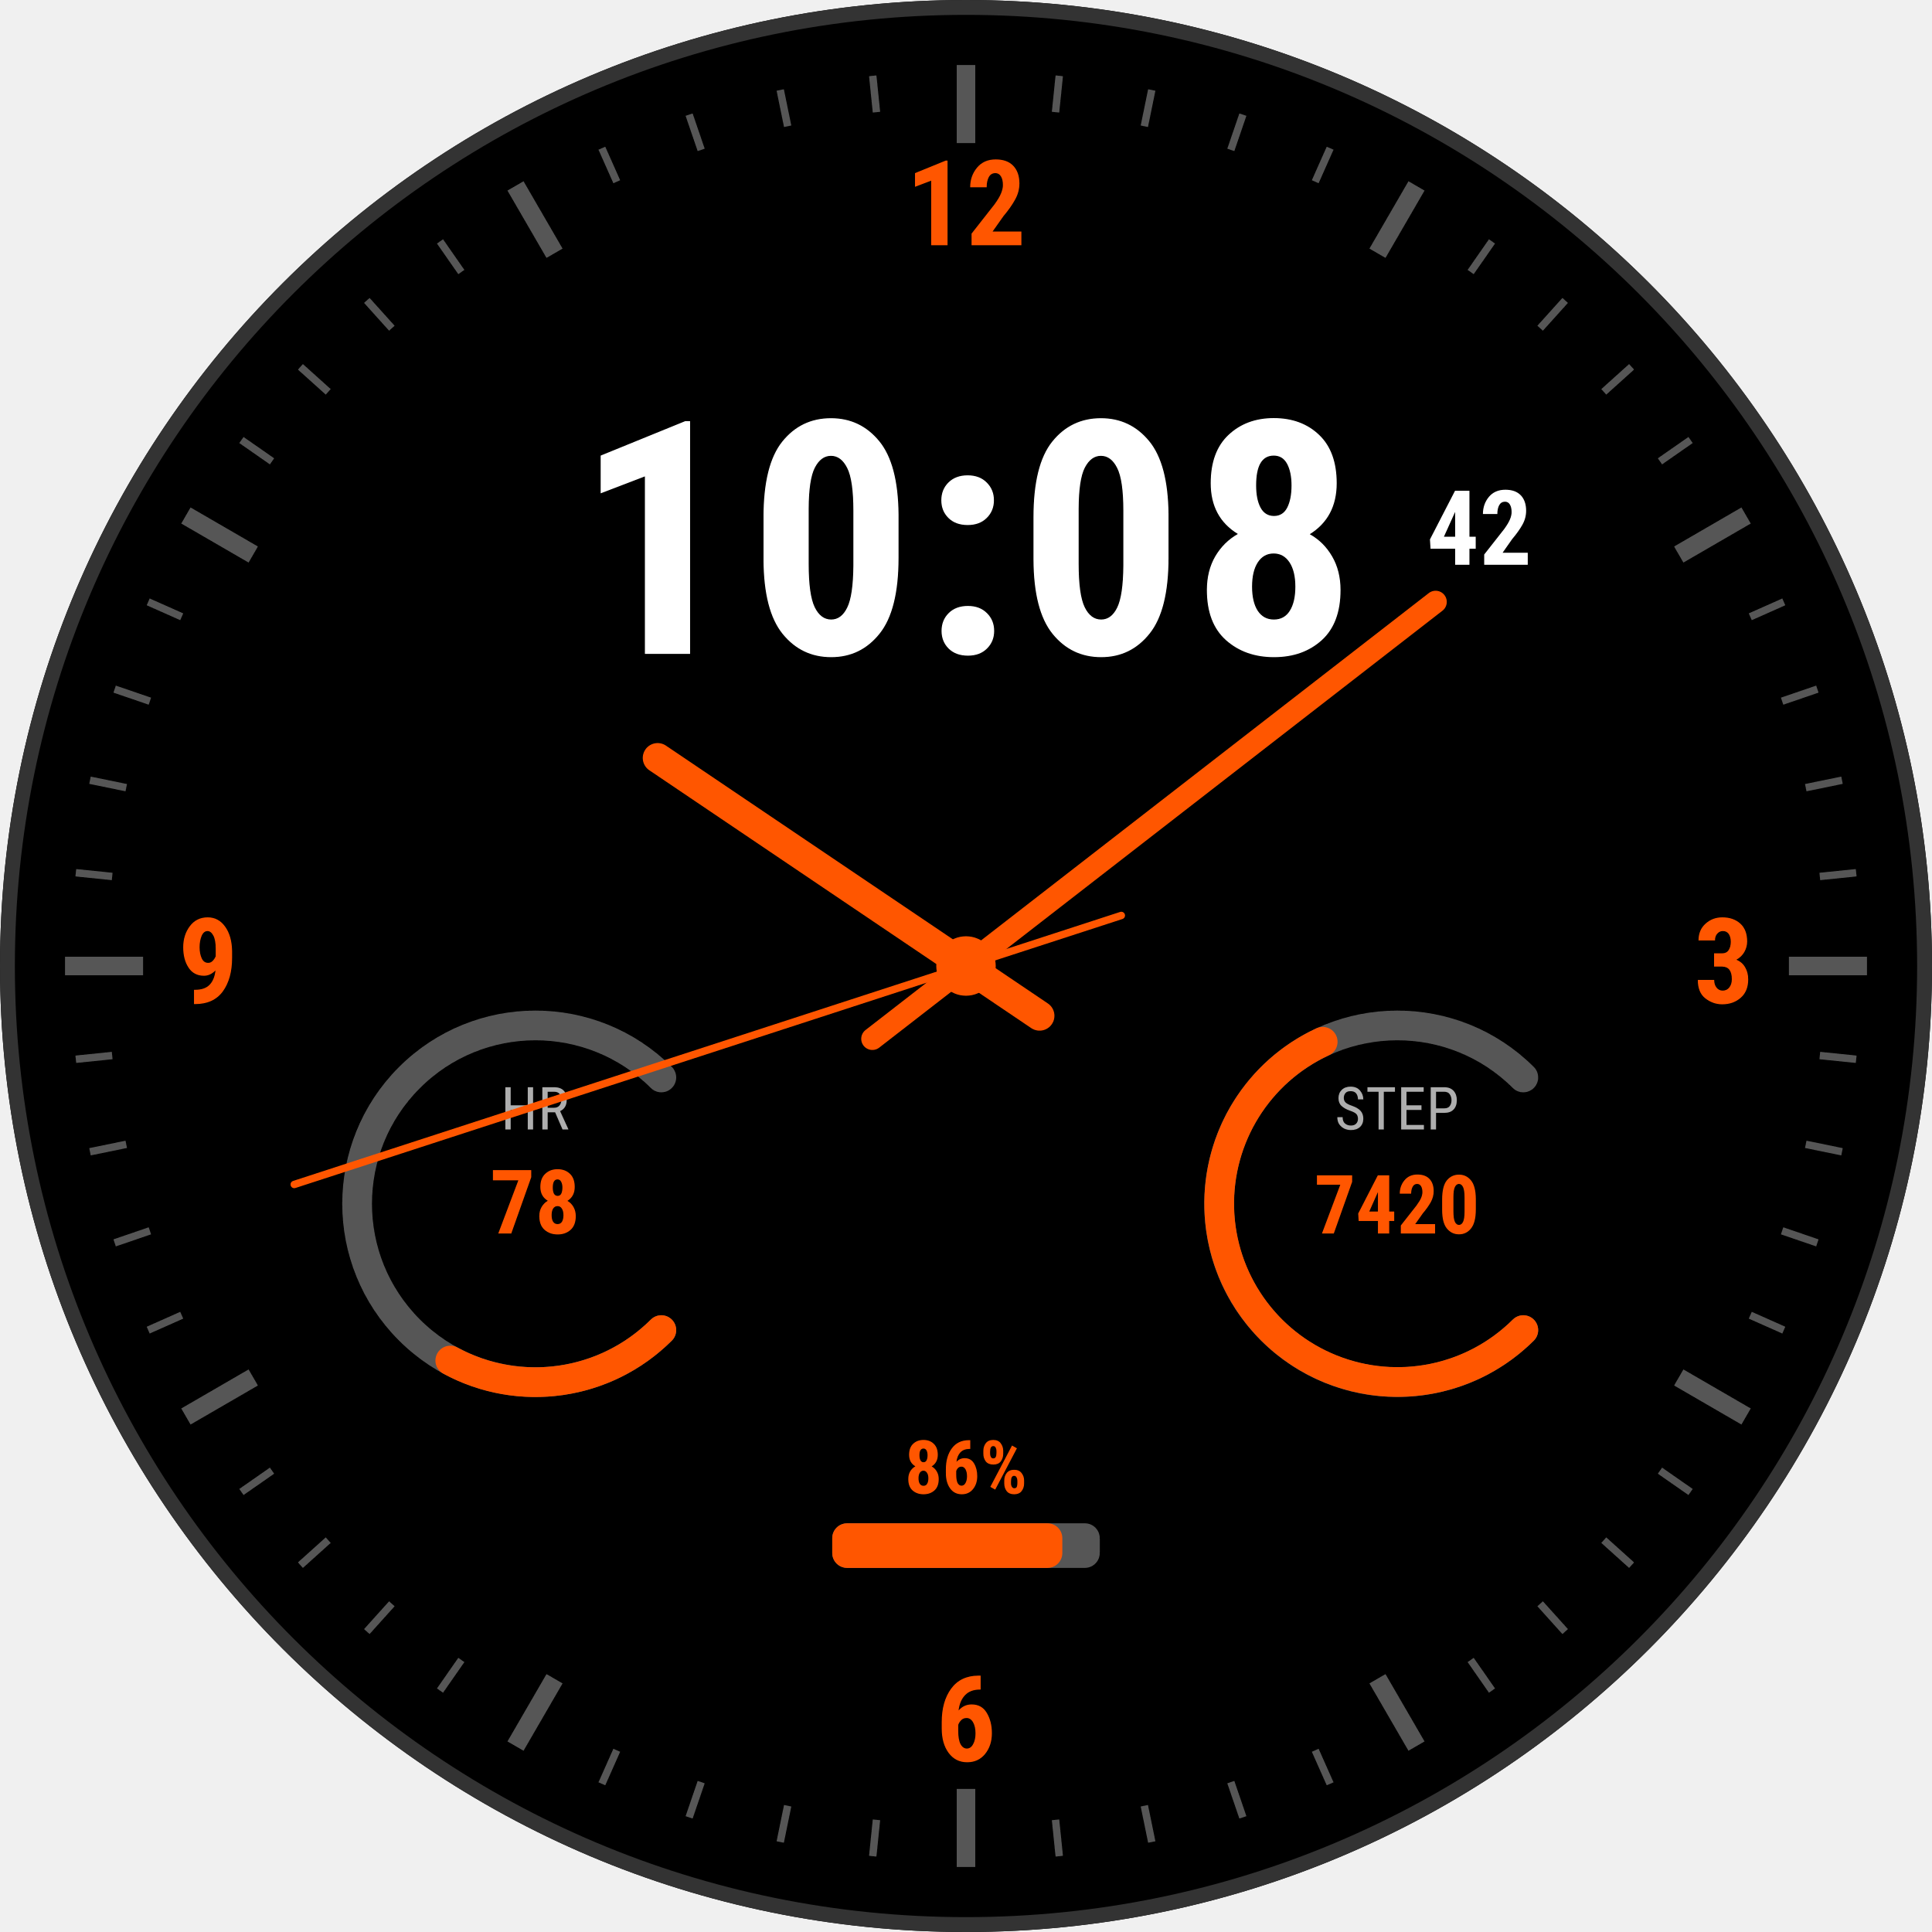
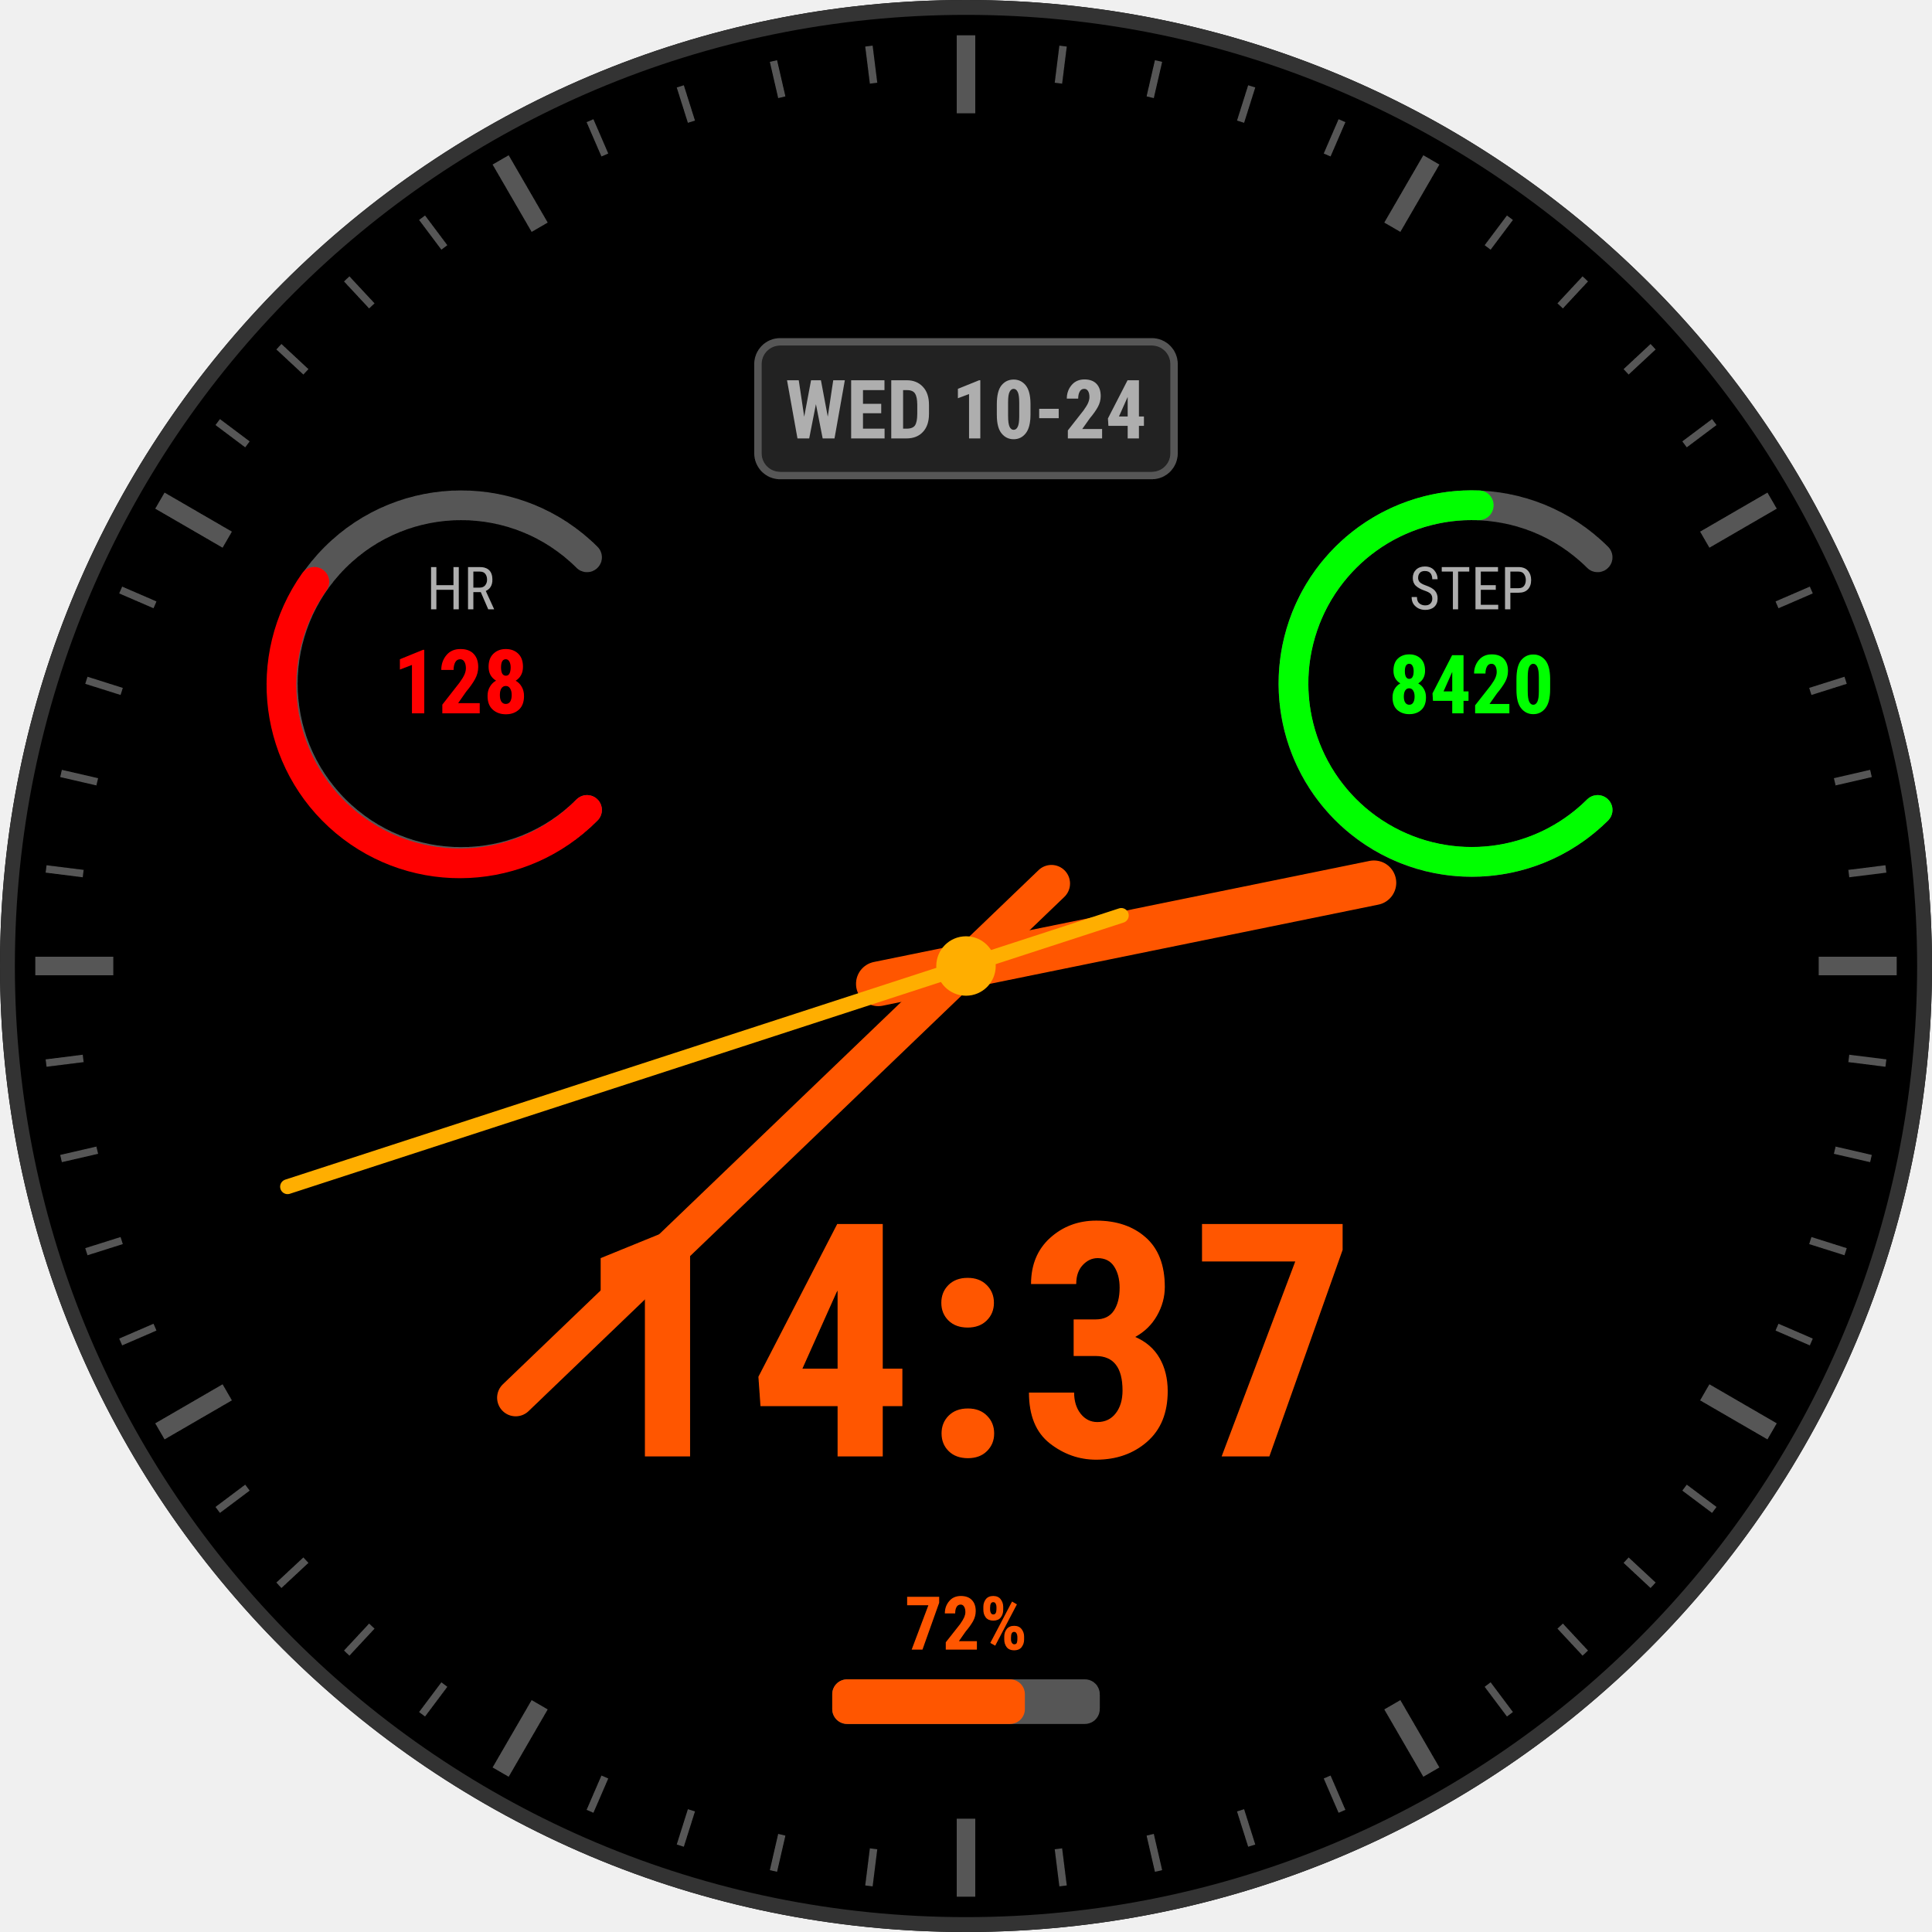
<svg xmlns="http://www.w3.org/2000/svg" viewBox="0 0 260 260" width="260" height="260">
  <defs>
    <clipPath id="fenix7-round-clip">
      <circle cx="130" cy="130" r="130" />
    </clipPath>
    <filter id="mip-subtle-contrast">
      <feComponentTransfer>
        <feFuncR type="linear" slope="1.05" />
        <feFuncG type="linear" slope="1.05" />
        <feFuncB type="linear" slope="1.05" />
      </feComponentTransfer>
    </filter>
  </defs>
  <g clip-path="url(#fenix7-round-clip)" filter="url(#mip-subtle-contrast)">
    <rect x="0" y="0" width="260" height="260" fill="#000000" />
-     <line x1="130.0" y1="18.0" x2="130.0" y2="10.0" stroke="#555555" stroke-width="2.5" stroke-linecap="square" />
-     <line x1="142.1" y1="14.6" x2="142.5" y2="10.7" stroke="#555555" stroke-width="1" stroke-linecap="square" />
-     <line x1="154.1" y1="16.5" x2="154.9" y2="12.6" stroke="#555555" stroke-width="1" stroke-linecap="square" />
-     <line x1="165.8" y1="19.7" x2="167.1" y2="15.9" stroke="#555555" stroke-width="1" stroke-linecap="square" />
-     <line x1="177.2" y1="24.0" x2="178.8" y2="20.4" stroke="#555555" stroke-width="1" stroke-linecap="square" />
-     <line x1="186.0" y1="33.0" x2="190.0" y2="26.1" stroke="#555555" stroke-width="2.5" stroke-linecap="square" />
-     <line x1="198.2" y1="36.2" x2="200.5" y2="32.9" stroke="#555555" stroke-width="1" stroke-linecap="square" />
-     <line x1="207.6" y1="43.8" x2="210.3" y2="40.8" stroke="#555555" stroke-width="1" stroke-linecap="square" />
-     <line x1="216.2" y1="52.4" x2="219.2" y2="49.7" stroke="#555555" stroke-width="1" stroke-linecap="square" />
-     <line x1="223.8" y1="61.8" x2="227.1" y2="59.5" stroke="#555555" stroke-width="1" stroke-linecap="square" />
-     <line x1="227.0" y1="74.0" x2="233.9" y2="70.0" stroke="#555555" stroke-width="2.5" stroke-linecap="square" />
-     <line x1="236.0" y1="82.8" x2="239.6" y2="81.2" stroke="#555555" stroke-width="1" stroke-linecap="square" />
-     <line x1="240.3" y1="94.2" x2="244.1" y2="92.9" stroke="#555555" stroke-width="1" stroke-linecap="square" />
-     <line x1="243.5" y1="105.9" x2="247.4" y2="105.1" stroke="#555555" stroke-width="1" stroke-linecap="square" />
-     <line x1="245.4" y1="117.9" x2="249.3" y2="117.5" stroke="#555555" stroke-width="1" stroke-linecap="square" />
-     <line x1="242.0" y1="130.0" x2="250.0" y2="130.0" stroke="#555555" stroke-width="2.5" stroke-linecap="square" />
-     <line x1="245.4" y1="142.1" x2="249.3" y2="142.5" stroke="#555555" stroke-width="1" stroke-linecap="square" />
-     <line x1="243.5" y1="154.1" x2="247.4" y2="154.9" stroke="#555555" stroke-width="1" stroke-linecap="square" />
-     <line x1="240.3" y1="165.8" x2="244.1" y2="167.1" stroke="#555555" stroke-width="1" stroke-linecap="square" />
-     <line x1="236.0" y1="177.2" x2="239.6" y2="178.8" stroke="#555555" stroke-width="1" stroke-linecap="square" />
-     <line x1="227.0" y1="186.0" x2="233.9" y2="190.0" stroke="#555555" stroke-width="2.5" stroke-linecap="square" />
-     <line x1="223.8" y1="198.2" x2="227.1" y2="200.5" stroke="#555555" stroke-width="1" stroke-linecap="square" />
-     <line x1="216.2" y1="207.6" x2="219.2" y2="210.3" stroke="#555555" stroke-width="1" stroke-linecap="square" />
-     <line x1="207.6" y1="216.2" x2="210.3" y2="219.2" stroke="#555555" stroke-width="1" stroke-linecap="square" />
-     <line x1="198.2" y1="223.8" x2="200.5" y2="227.1" stroke="#555555" stroke-width="1" stroke-linecap="square" />
-     <line x1="186.0" y1="227.0" x2="190.0" y2="233.9" stroke="#555555" stroke-width="2.5" stroke-linecap="square" />
-     <line x1="177.2" y1="236.0" x2="178.8" y2="239.6" stroke="#555555" stroke-width="1" stroke-linecap="square" />
-     <line x1="165.8" y1="240.3" x2="167.1" y2="244.1" stroke="#555555" stroke-width="1" stroke-linecap="square" />
-     <line x1="154.1" y1="243.5" x2="154.9" y2="247.4" stroke="#555555" stroke-width="1" stroke-linecap="square" />
-     <line x1="142.1" y1="245.4" x2="142.5" y2="249.3" stroke="#555555" stroke-width="1" stroke-linecap="square" />
-     <line x1="130.0" y1="242.0" x2="130.0" y2="250.0" stroke="#555555" stroke-width="2.5" stroke-linecap="square" />
-     <line x1="117.9" y1="245.4" x2="117.5" y2="249.3" stroke="#555555" stroke-width="1" stroke-linecap="square" />
-     <line x1="105.9" y1="243.5" x2="105.1" y2="247.4" stroke="#555555" stroke-width="1" stroke-linecap="square" />
-     <line x1="94.2" y1="240.3" x2="92.9" y2="244.1" stroke="#555555" stroke-width="1" stroke-linecap="square" />
-     <line x1="82.8" y1="236.0" x2="81.2" y2="239.6" stroke="#555555" stroke-width="1" stroke-linecap="square" />
-     <line x1="74.0" y1="227.0" x2="70.0" y2="233.9" stroke="#555555" stroke-width="2.5" stroke-linecap="square" />
-     <line x1="61.8" y1="223.8" x2="59.5" y2="227.1" stroke="#555555" stroke-width="1" stroke-linecap="square" />
-     <line x1="52.4" y1="216.2" x2="49.7" y2="219.2" stroke="#555555" stroke-width="1" stroke-linecap="square" />
-     <line x1="43.8" y1="207.6" x2="40.8" y2="210.3" stroke="#555555" stroke-width="1" stroke-linecap="square" />
-     <line x1="36.2" y1="198.2" x2="32.9" y2="200.5" stroke="#555555" stroke-width="1" stroke-linecap="square" />
-     <line x1="33.0" y1="186.0" x2="26.1" y2="190.0" stroke="#555555" stroke-width="2.5" stroke-linecap="square" />
-     <line x1="24.0" y1="177.2" x2="20.4" y2="178.8" stroke="#555555" stroke-width="1" stroke-linecap="square" />
-     <line x1="19.7" y1="165.8" x2="15.9" y2="167.1" stroke="#555555" stroke-width="1" stroke-linecap="square" />
-     <line x1="16.5" y1="154.1" x2="12.6" y2="154.9" stroke="#555555" stroke-width="1" stroke-linecap="square" />
-     <line x1="14.6" y1="142.1" x2="10.7" y2="142.5" stroke="#555555" stroke-width="1" stroke-linecap="square" />
-     <line x1="18.0" y1="130.0" x2="10.0" y2="130.0" stroke="#555555" stroke-width="2.5" stroke-linecap="square" />
-     <line x1="14.6" y1="117.9" x2="10.7" y2="117.5" stroke="#555555" stroke-width="1" stroke-linecap="square" />
-     <line x1="16.5" y1="105.9" x2="12.6" y2="105.1" stroke="#555555" stroke-width="1" stroke-linecap="square" />
-     <line x1="19.7" y1="94.2" x2="15.9" y2="92.9" stroke="#555555" stroke-width="1" stroke-linecap="square" />
-     <line x1="24.0" y1="82.8" x2="20.4" y2="81.2" stroke="#555555" stroke-width="1" stroke-linecap="square" />
-     <line x1="33.0" y1="74.0" x2="26.1" y2="70.0" stroke="#555555" stroke-width="2.5" stroke-linecap="square" />
-     <line x1="36.2" y1="61.8" x2="32.9" y2="59.5" stroke="#555555" stroke-width="1" stroke-linecap="square" />
-     <line x1="43.8" y1="52.4" x2="40.8" y2="49.7" stroke="#555555" stroke-width="1" stroke-linecap="square" />
-     <line x1="52.4" y1="43.8" x2="49.7" y2="40.8" stroke="#555555" stroke-width="1" stroke-linecap="square" />
-     <line x1="61.8" y1="36.2" x2="59.5" y2="32.9" stroke="#555555" stroke-width="1" stroke-linecap="square" />
-     <line x1="74.0" y1="33.0" x2="70.0" y2="26.1" stroke="#555555" stroke-width="2.5" stroke-linecap="square" />
-     <line x1="82.8" y1="24.0" x2="81.2" y2="20.4" stroke="#555555" stroke-width="1" stroke-linecap="square" />
-     <line x1="94.2" y1="19.7" x2="92.9" y2="15.9" stroke="#555555" stroke-width="1" stroke-linecap="square" />
-     <line x1="105.9" y1="16.5" x2="105.1" y2="12.6" stroke="#555555" stroke-width="1" stroke-linecap="square" />
-     <line x1="117.9" y1="14.6" x2="117.5" y2="10.7" stroke="#555555" stroke-width="1" stroke-linecap="square" />
-     <text x="130.0" y="33.0" fill="#FF5500" font-family="'Roboto Condensed', -apple-system, sans-serif" font-size="16" font-weight="bold" text-anchor="middle">12</text>
-     <text x="232.0" y="135.0" fill="#FF5500" font-family="'Roboto Condensed', -apple-system, sans-serif" font-size="16" font-weight="bold" text-anchor="middle">3</text>
-     <text x="130.0" y="237.0" fill="#FF5500" font-family="'Roboto Condensed', -apple-system, sans-serif" font-size="16" font-weight="bold" text-anchor="middle">6</text>
-     <text x="28.0" y="135.0" fill="#FF5500" font-family="'Roboto Condensed', -apple-system, sans-serif" font-size="16" font-weight="bold" text-anchor="middle">9</text>
-     <path d="M 89.0 145.0 A 24 24 0 1 0 89.0 179.0" fill="none" stroke="#555555" stroke-width="4" stroke-linecap="round" />
-     <path d="M 60.6 183.1 A 24 24 0 0 0 89.0 179.0" fill="none" stroke="#FF5500" stroke-width="4" stroke-linecap="round" />
-     <text x="72" y="166" fill="#FF5500" font-family="'Roboto Condensed', sans-serif" font-size="12" font-weight="bold" text-anchor="middle">78</text>
-     <text x="72" y="152" fill="#AAAAAA" font-family="'Roboto Condensed', sans-serif" font-size="8" text-anchor="middle">HR</text>
-     <path d="M 205.0 145.0 A 24 24 0 1 0 205.0 179.0" fill="none" stroke="#555555" stroke-width="4" stroke-linecap="round" />
-     <path d="M 178.0 140.2 A 24 24 0 1 0 205.0 179.0" fill="none" stroke="#FF5500" stroke-width="4" stroke-linecap="round" />
-     <text x="188" y="166" fill="#FF5500" font-family="'Roboto Condensed', sans-serif" font-size="11" font-weight="bold" text-anchor="middle">7420</text>
-     <text x="188" y="152" fill="#AAAAAA" font-family="'Roboto Condensed', sans-serif" font-size="8" text-anchor="middle">STEP</text>
-     <rect x="112" y="205" width="36" height="6" rx="2" fill="#555555" />
-     <rect x="112" y="205" width="30.96" height="6" rx="2" fill="#FF5500" />
-     <text x="130" y="201" fill="#FF5500" font-family="'Roboto Condensed', sans-serif" font-size="10" font-weight="bold" text-anchor="middle">86%</text>
-     <text x="130" y="88" fill="#FFFFFF" font-family="'Roboto Condensed', 'Helvetica Neue', sans-serif" font-size="44" font-weight="900" letter-spacing="1" text-anchor="middle">10:08</text>
-     <text x="192" y="76" fill="#FFFFFF" font-family="'Roboto Condensed', sans-serif" font-size="14" font-weight="bold">42</text>
-     <line x1="139.9" y1="136.7" x2="88.5" y2="102.0" stroke="#FF5500" stroke-width="4" stroke-linecap="round" />
-     <line x1="117.4" y1="139.8" x2="193.2" y2="81.0" stroke="#FF5500" stroke-width="3" stroke-linecap="round" />
-     <line x1="150.9" y1="123.2" x2="39.6" y2="159.4" stroke="#FF5500" stroke-width="1" stroke-linecap="round" />
-     <circle cx="130" cy="130" r="4" fill="#FF5500" />
+     <line x1="130.0" y1="14.0" x2="130.0" y2="6.0" stroke="#555555" stroke-width="2.5" stroke-linecap="square" />
+     <line x1="142.5" y1="10.7" x2="143.0" y2="6.7" stroke="#555555" stroke-width="1" stroke-linecap="square" />
+     <line x1="154.9" y1="12.6" x2="155.8" y2="8.7" stroke="#555555" stroke-width="1" stroke-linecap="square" />
+     <line x1="167.1" y1="15.9" x2="168.3" y2="12.1" stroke="#555555" stroke-width="1" stroke-linecap="square" />
+     <line x1="178.8" y1="20.4" x2="180.4" y2="16.7" stroke="#555555" stroke-width="1" stroke-linecap="square" />
+     <line x1="188.0" y1="29.5" x2="192.0" y2="22.6" stroke="#555555" stroke-width="2.5" stroke-linecap="square" />
+     <line x1="200.5" y1="32.9" x2="202.9" y2="29.7" stroke="#555555" stroke-width="1" stroke-linecap="square" />
+     <line x1="210.3" y1="40.8" x2="213.0" y2="37.9" stroke="#555555" stroke-width="1" stroke-linecap="square" />
+     <line x1="219.2" y1="49.7" x2="222.1" y2="47.0" stroke="#555555" stroke-width="1" stroke-linecap="square" />
+     <line x1="227.1" y1="59.5" x2="230.3" y2="57.1" stroke="#555555" stroke-width="1" stroke-linecap="square" />
+     <line x1="230.5" y1="72.0" x2="237.4" y2="68.0" stroke="#555555" stroke-width="2.5" stroke-linecap="square" />
+     <line x1="239.6" y1="81.2" x2="243.3" y2="79.6" stroke="#555555" stroke-width="1" stroke-linecap="square" />
+     <line x1="244.1" y1="92.9" x2="247.9" y2="91.7" stroke="#555555" stroke-width="1" stroke-linecap="square" />
+     <line x1="247.4" y1="105.1" x2="251.3" y2="104.2" stroke="#555555" stroke-width="1" stroke-linecap="square" />
+     <line x1="249.3" y1="117.5" x2="253.3" y2="117.0" stroke="#555555" stroke-width="1" stroke-linecap="square" />
+     <line x1="246.0" y1="130.0" x2="254.0" y2="130.0" stroke="#555555" stroke-width="2.5" stroke-linecap="square" />
+     <line x1="249.3" y1="142.5" x2="253.3" y2="143.0" stroke="#555555" stroke-width="1" stroke-linecap="square" />
+     <line x1="247.4" y1="154.9" x2="251.3" y2="155.8" stroke="#555555" stroke-width="1" stroke-linecap="square" />
+     <line x1="244.1" y1="167.1" x2="247.9" y2="168.3" stroke="#555555" stroke-width="1" stroke-linecap="square" />
+     <line x1="239.6" y1="178.8" x2="243.3" y2="180.4" stroke="#555555" stroke-width="1" stroke-linecap="square" />
+     <line x1="230.5" y1="188.0" x2="237.4" y2="192.0" stroke="#555555" stroke-width="2.5" stroke-linecap="square" />
+     <line x1="227.1" y1="200.5" x2="230.3" y2="202.9" stroke="#555555" stroke-width="1" stroke-linecap="square" />
+     <line x1="219.2" y1="210.3" x2="222.1" y2="213.0" stroke="#555555" stroke-width="1" stroke-linecap="square" />
+     <line x1="210.3" y1="219.2" x2="213.0" y2="222.1" stroke="#555555" stroke-width="1" stroke-linecap="square" />
+     <line x1="200.5" y1="227.1" x2="202.9" y2="230.3" stroke="#555555" stroke-width="1" stroke-linecap="square" />
+     <line x1="188.0" y1="230.5" x2="192.0" y2="237.4" stroke="#555555" stroke-width="2.5" stroke-linecap="square" />
+     <line x1="178.8" y1="239.6" x2="180.4" y2="243.3" stroke="#555555" stroke-width="1" stroke-linecap="square" />
+     <line x1="167.1" y1="244.1" x2="168.3" y2="247.9" stroke="#555555" stroke-width="1" stroke-linecap="square" />
+     <line x1="154.9" y1="247.4" x2="155.8" y2="251.3" stroke="#555555" stroke-width="1" stroke-linecap="square" />
+     <line x1="142.5" y1="249.3" x2="143.0" y2="253.3" stroke="#555555" stroke-width="1" stroke-linecap="square" />
+     <line x1="130.0" y1="246.0" x2="130.0" y2="254.0" stroke="#555555" stroke-width="2.5" stroke-linecap="square" />
+     <line x1="117.5" y1="249.3" x2="117.0" y2="253.3" stroke="#555555" stroke-width="1" stroke-linecap="square" />
+     <line x1="105.1" y1="247.4" x2="104.2" y2="251.3" stroke="#555555" stroke-width="1" stroke-linecap="square" />
+     <line x1="92.9" y1="244.1" x2="91.7" y2="247.9" stroke="#555555" stroke-width="1" stroke-linecap="square" />
+     <line x1="81.2" y1="239.6" x2="79.6" y2="243.3" stroke="#555555" stroke-width="1" stroke-linecap="square" />
+     <line x1="72.0" y1="230.5" x2="68.0" y2="237.4" stroke="#555555" stroke-width="2.5" stroke-linecap="square" />
+     <line x1="59.5" y1="227.1" x2="57.1" y2="230.3" stroke="#555555" stroke-width="1" stroke-linecap="square" />
+     <line x1="49.7" y1="219.2" x2="47.0" y2="222.1" stroke="#555555" stroke-width="1" stroke-linecap="square" />
+     <line x1="40.8" y1="210.3" x2="37.9" y2="213.0" stroke="#555555" stroke-width="1" stroke-linecap="square" />
+     <line x1="32.9" y1="200.5" x2="29.7" y2="202.9" stroke="#555555" stroke-width="1" stroke-linecap="square" />
+     <line x1="29.5" y1="188.0" x2="22.6" y2="192.0" stroke="#555555" stroke-width="2.5" stroke-linecap="square" />
+     <line x1="20.4" y1="178.8" x2="16.7" y2="180.4" stroke="#555555" stroke-width="1" stroke-linecap="square" />
+     <line x1="15.9" y1="167.1" x2="12.1" y2="168.3" stroke="#555555" stroke-width="1" stroke-linecap="square" />
+     <line x1="12.6" y1="154.9" x2="8.7" y2="155.8" stroke="#555555" stroke-width="1" stroke-linecap="square" />
+     <line x1="10.7" y1="142.5" x2="6.7" y2="143.0" stroke="#555555" stroke-width="1" stroke-linecap="square" />
+     <line x1="14.0" y1="130.0" x2="6.0" y2="130.0" stroke="#555555" stroke-width="2.5" stroke-linecap="square" />
+     <line x1="10.7" y1="117.5" x2="6.7" y2="117.0" stroke="#555555" stroke-width="1" stroke-linecap="square" />
+     <line x1="12.6" y1="105.1" x2="8.7" y2="104.2" stroke="#555555" stroke-width="1" stroke-linecap="square" />
+     <line x1="15.9" y1="92.9" x2="12.1" y2="91.7" stroke="#555555" stroke-width="1" stroke-linecap="square" />
+     <line x1="20.4" y1="81.2" x2="16.7" y2="79.6" stroke="#555555" stroke-width="1" stroke-linecap="square" />
+     <line x1="29.5" y1="72.0" x2="22.6" y2="68.0" stroke="#555555" stroke-width="2.5" stroke-linecap="square" />
+     <line x1="32.9" y1="59.5" x2="29.7" y2="57.1" stroke="#555555" stroke-width="1" stroke-linecap="square" />
+     <line x1="40.8" y1="49.7" x2="37.9" y2="47.0" stroke="#555555" stroke-width="1" stroke-linecap="square" />
+     <line x1="49.7" y1="40.8" x2="47.0" y2="37.9" stroke="#555555" stroke-width="1" stroke-linecap="square" />
+     <line x1="59.5" y1="32.9" x2="57.1" y2="29.7" stroke="#555555" stroke-width="1" stroke-linecap="square" />
+     <line x1="72.0" y1="29.5" x2="68.0" y2="22.6" stroke="#555555" stroke-width="2.5" stroke-linecap="square" />
+     <line x1="81.2" y1="20.4" x2="79.6" y2="16.7" stroke="#555555" stroke-width="1" stroke-linecap="square" />
+     <line x1="92.9" y1="15.9" x2="91.7" y2="12.1" stroke="#555555" stroke-width="1" stroke-linecap="square" />
+     <line x1="105.1" y1="12.6" x2="104.2" y2="8.7" stroke="#555555" stroke-width="1" stroke-linecap="square" />
+     <line x1="117.5" y1="10.7" x2="117.0" y2="6.7" stroke="#555555" stroke-width="1" stroke-linecap="square" />
+     <path d="M 79.0 75.0 A 24 24 0 1 0 79.0 109.0" fill="none" stroke="#555555" stroke-width="4" stroke-linecap="round" />
+     <path d="M 42.3 78.3 A 24 24 0 0 0 79.0 109.0" fill="none" stroke="#FF0000" stroke-width="4" stroke-linecap="round" />
+     <text x="62" y="96" fill="#FF0000" font-family="'Roboto Condensed', sans-serif" font-size="12" font-weight="bold" text-anchor="middle">128</text>
+     <text x="62" y="82" fill="#AAAAAA" font-family="'Roboto Condensed', sans-serif" font-size="8" text-anchor="middle">HR</text>
+     <path d="M 215.0 75.0 A 24 24 0 1 0 215.0 109.0" fill="none" stroke="#555555" stroke-width="4" stroke-linecap="round" />
+     <path d="M 199.0 68.0 A 24 24 0 1 0 215.0 109.0" fill="none" stroke="#00FF00" stroke-width="4" stroke-linecap="round" />
+     <text x="198" y="96" fill="#00FF00" font-family="'Roboto Condensed', sans-serif" font-size="11" font-weight="bold" text-anchor="middle">8420</text>
+     <text x="198" y="82" fill="#AAAAAA" font-family="'Roboto Condensed', sans-serif" font-size="8" text-anchor="middle">STEP</text>
+     <rect x="112" y="226" width="36" height="6" rx="2" fill="#555555" />
+     <rect x="112" y="226" width="25.92" height="6" rx="2" fill="#FF5500" />
+     <text x="130" y="222" fill="#FF5500" font-family="'Roboto Condensed', sans-serif" font-size="10" font-weight="bold" text-anchor="middle">72%</text>
+     <rect x="102" y="46" width="56" height="18" rx="3" fill="#222222" stroke="#555555" stroke-width="1" />
+     <text x="130" y="59" fill="#AAAAAA" font-family="'Roboto Condensed', sans-serif" font-size="11" font-weight="bold" text-anchor="middle">WED 10-24</text>
+     <text x="130" y="196" fill="#FF5500" font-family="'Roboto Condensed', 'Helvetica Neue', sans-serif" font-size="44" font-weight="900" letter-spacing="1" text-anchor="middle">14:37</text>
+     <line x1="118.2" y1="132.4" x2="184.9" y2="118.8" stroke="#FF5500" stroke-width="6" stroke-linecap="round" />
+     <line x1="141.5" y1="118.9" x2="69.4" y2="188.1" stroke="#FF5500" stroke-width="5" stroke-linecap="round" />
+     <line x1="150.9" y1="123.2" x2="38.7" y2="159.7" stroke="#FFAA00" stroke-width="2" stroke-linecap="round" />
+     <circle cx="130" cy="130" r="4" fill="#FFAA00" />
  </g>
  <circle cx="130" cy="130" r="129" fill="none" stroke="#333333" stroke-width="2" />
</svg>
